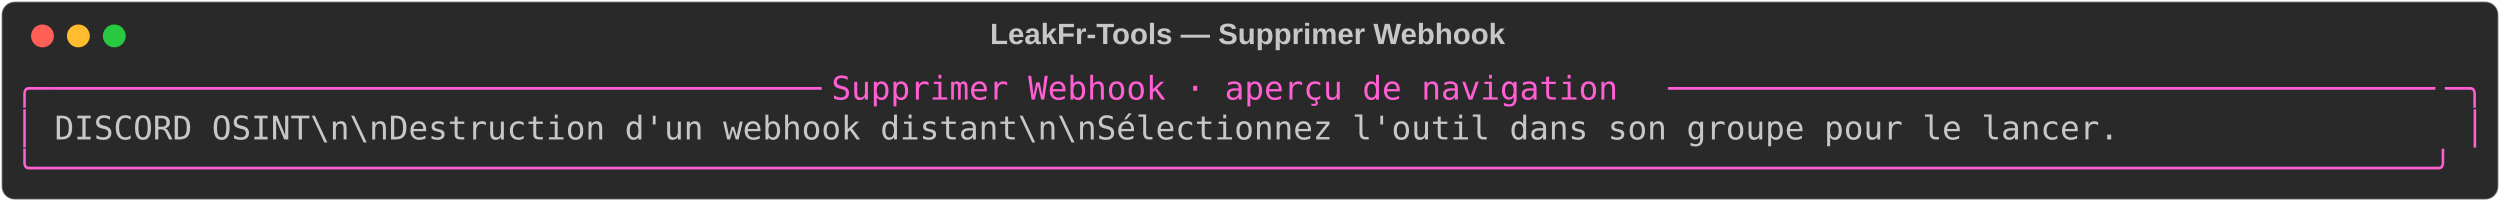
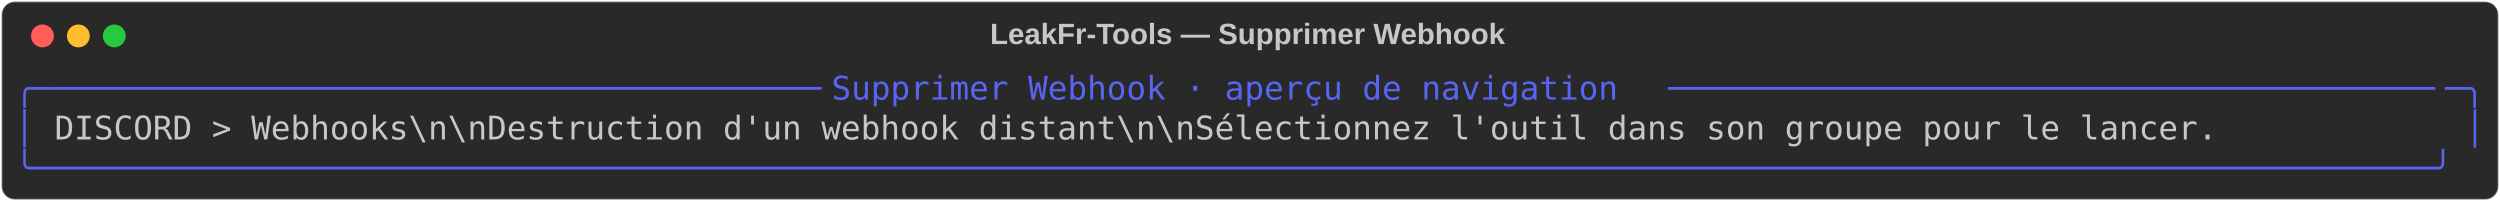
<svg xmlns="http://www.w3.org/2000/svg" class="rich-terminal" viewBox="0 0 1531 123.2">
  <style>

    @font-face {
        font-family: "Fira Code";
        src: local("FiraCode-Regular"),
                url("https://cdnjs.cloudflare.com/ajax/libs/firacode/6.2.0/woff2/FiraCode-Regular.woff2") format("woff2"),
                url("https://cdnjs.cloudflare.com/ajax/libs/firacode/6.2.0/woff/FiraCode-Regular.woff") format("woff");
        font-style: normal;
        font-weight: 400;
    }
    @font-face {
        font-family: "Fira Code";
        src: local("FiraCode-Bold"),
                url("https://cdnjs.cloudflare.com/ajax/libs/firacode/6.2.0/woff2/FiraCode-Bold.woff2") format("woff2"),
                url("https://cdnjs.cloudflare.com/ajax/libs/firacode/6.2.0/woff/FiraCode-Bold.woff") format("woff");
        font-style: bold;
        font-weight: 700;
    }

-     .terminal-2470783622-matrix {
+     .terminal-1711220678-matrix {
        font-family: Fira Code, monospace;
        font-size: 20px;
        line-height: 24.4px;
        font-variant-east-asian: full-width;
    }

-     .terminal-2470783622-title {
+     .terminal-1711220678-title {
        font-size: 18px;
        font-weight: bold;
        font-family: arial;
    }

-     .terminal-2470783622-r1 { fill: #ff5fd2 }
- .terminal-2470783622-r2 { fill: #c5c8c6 }
+     .terminal-1711220678-r1 { fill: #5865f2 }
+ .terminal-1711220678-r2 { fill: #c5c8c6 }
    </style>
  <defs>
-     <clipPath id="terminal-2470783622-clip-terminal">
+     <clipPath id="terminal-1711220678-clip-terminal">
      <rect x="0" y="0" width="1511.8" height="72.2" />
    </clipPath>
-     <clipPath id="terminal-2470783622-line-0">
+     <clipPath id="terminal-1711220678-line-0">
      <rect x="0" y="1.5" width="1512.8" height="24.65" />
    </clipPath>
-     <clipPath id="terminal-2470783622-line-1">
+     <clipPath id="terminal-1711220678-line-1">
      <rect x="0" y="25.9" width="1512.8" height="24.65" />
    </clipPath>
  </defs>
  <rect fill="#292929" stroke="rgba(255,255,255,0.35)" stroke-width="1" x="1" y="1" width="1529" height="121.2" rx="8" />
-   <text class="terminal-2470783622-title" fill="#c5c8c6" text-anchor="middle" x="764" y="27">LeakFr-Tools — Supprimer Webhook</text>
+   <text class="terminal-1711220678-title" fill="#c5c8c6" text-anchor="middle" x="764" y="27">LeakFr-Tools — Supprimer Webhook</text>
  <g transform="translate(26,22)">
    <circle cx="0" cy="0" r="7" fill="#ff5f57" />
    <circle cx="22" cy="0" r="7" fill="#febc2e" />
    <circle cx="44" cy="0" r="7" fill="#28c840" />
  </g>
-   <g transform="translate(9, 41)" clip-path="url(#terminal-2470783622-clip-terminal)">
-     <g class="terminal-2470783622-matrix">
-       <text class="terminal-2470783622-r1" x="0" y="20" textLength="24.4" clip-path="url(#terminal-2470783622-line-0)">╭─</text>
-       <text class="terminal-2470783622-r1" x="24.4" y="20" textLength="475.8" clip-path="url(#terminal-2470783622-line-0)">───────────────────────────────────────</text>
-       <text class="terminal-2470783622-r1" x="500.2" y="20" textLength="512.4" clip-path="url(#terminal-2470783622-line-0)"> Supprimer Webhook · aperçu de navigation </text>
-       <text class="terminal-2470783622-r1" x="1012.6" y="20" textLength="475.8" clip-path="url(#terminal-2470783622-line-0)">───────────────────────────────────────</text>
-       <text class="terminal-2470783622-r1" x="1488.4" y="20" textLength="24.4" clip-path="url(#terminal-2470783622-line-0)">─╮</text>
-       <text class="terminal-2470783622-r2" x="1512.8" y="20" textLength="12.2" clip-path="url(#terminal-2470783622-line-0)">
+   <g transform="translate(9, 41)" clip-path="url(#terminal-1711220678-clip-terminal)">
+     <g class="terminal-1711220678-matrix">
+       <text class="terminal-1711220678-r1" x="0" y="20" textLength="24.4" clip-path="url(#terminal-1711220678-line-0)">╭─</text>
+       <text class="terminal-1711220678-r1" x="24.4" y="20" textLength="475.8" clip-path="url(#terminal-1711220678-line-0)">───────────────────────────────────────</text>
+       <text class="terminal-1711220678-r1" x="500.2" y="20" textLength="512.4" clip-path="url(#terminal-1711220678-line-0)"> Supprimer Webhook · aperçu de navigation </text>
+       <text class="terminal-1711220678-r1" x="1012.6" y="20" textLength="475.8" clip-path="url(#terminal-1711220678-line-0)">───────────────────────────────────────</text>
+       <text class="terminal-1711220678-r1" x="1488.4" y="20" textLength="24.4" clip-path="url(#terminal-1711220678-line-0)">─╮</text>
+       <text class="terminal-1711220678-r2" x="1512.8" y="20" textLength="12.2" clip-path="url(#terminal-1711220678-line-0)">
</text>
-       <text class="terminal-2470783622-r1" x="0" y="44.4" textLength="12.2" clip-path="url(#terminal-2470783622-line-1)">│</text>
-       <text class="terminal-2470783622-r2" x="24.4" y="44.4" textLength="1281" clip-path="url(#terminal-2470783622-line-1)">DISCORD OSINT\n\nDestruction d'un webhook distant\n\nSélectionnez l'outil dans son groupe pour le lancer.</text>
-       <text class="terminal-2470783622-r1" x="1500.6" y="44.4" textLength="12.2" clip-path="url(#terminal-2470783622-line-1)">│</text>
-       <text class="terminal-2470783622-r2" x="1512.8" y="44.4" textLength="12.2" clip-path="url(#terminal-2470783622-line-1)">
+       <text class="terminal-1711220678-r1" x="0" y="44.4" textLength="12.2" clip-path="url(#terminal-1711220678-line-1)">│</text>
+       <text class="terminal-1711220678-r2" x="24.4" y="44.4" textLength="1342" clip-path="url(#terminal-1711220678-line-1)">DISCORD &gt; Webhooks\n\nDestruction d'un webhook distant\n\nSélectionnez l'outil dans son groupe pour le lancer.</text>
+       <text class="terminal-1711220678-r1" x="1500.6" y="44.4" textLength="12.2" clip-path="url(#terminal-1711220678-line-1)">│</text>
+       <text class="terminal-1711220678-r2" x="1512.8" y="44.4" textLength="12.2" clip-path="url(#terminal-1711220678-line-1)">
</text>
-       <text class="terminal-2470783622-r1" x="0" y="68.8" textLength="1512.8" clip-path="url(#terminal-2470783622-line-2)">╰──────────────────────────────────────────────────────────────────────────────────────────────────────────────────────────╯</text>
-       <text class="terminal-2470783622-r2" x="1512.8" y="68.8" textLength="12.2" clip-path="url(#terminal-2470783622-line-2)">
+       <text class="terminal-1711220678-r1" x="0" y="68.8" textLength="1512.8" clip-path="url(#terminal-1711220678-line-2)">╰──────────────────────────────────────────────────────────────────────────────────────────────────────────────────────────╯</text>
+       <text class="terminal-1711220678-r2" x="1512.8" y="68.8" textLength="12.2" clip-path="url(#terminal-1711220678-line-2)">
</text>
    </g>
  </g>
</svg>
